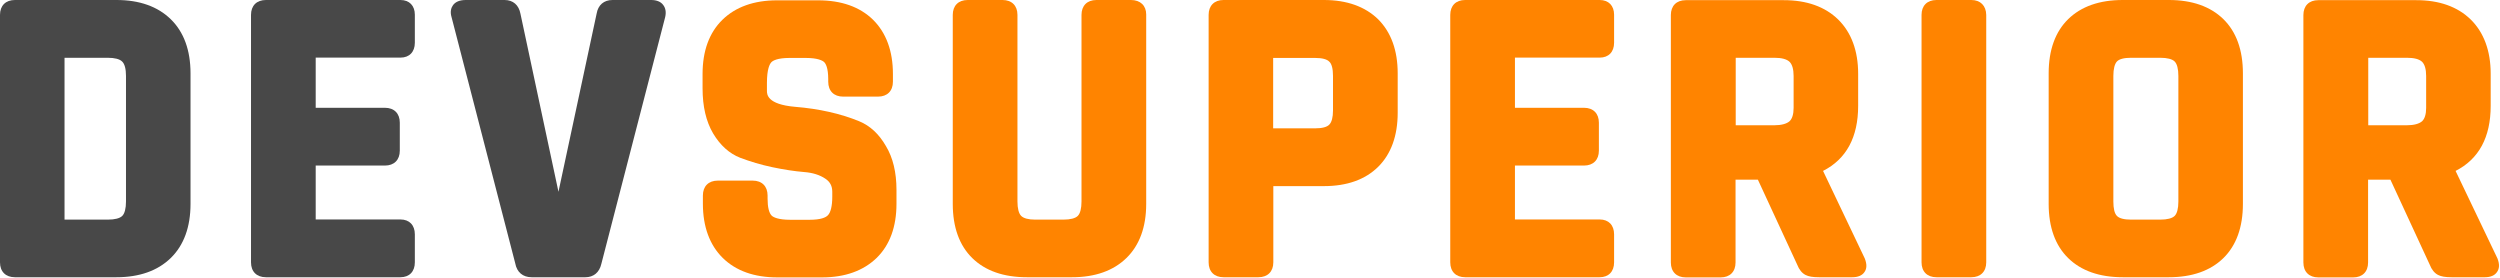
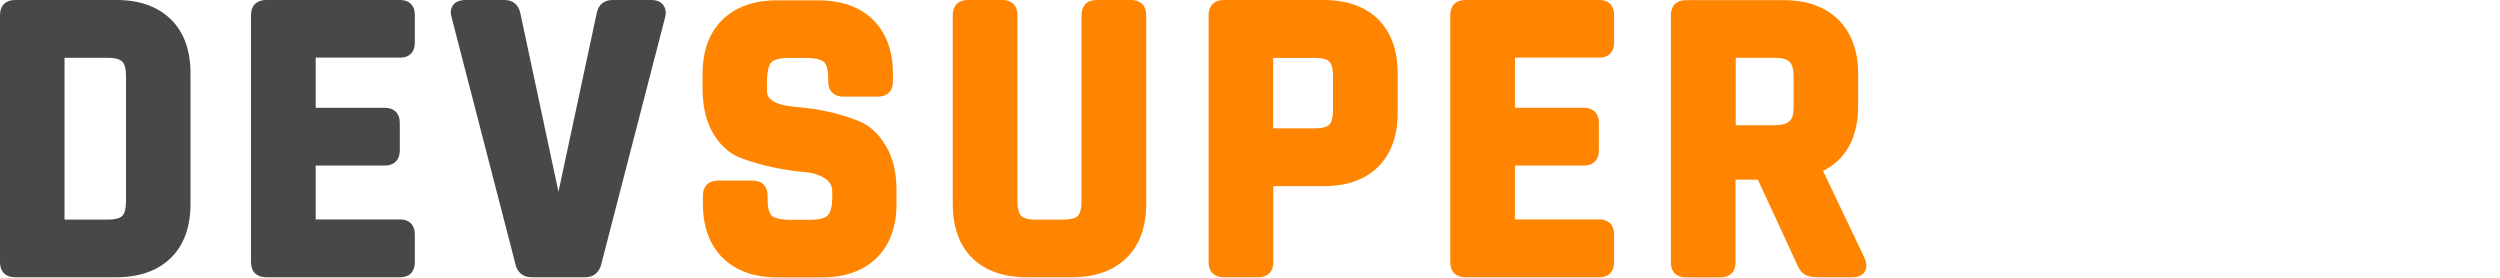
<svg xmlns="http://www.w3.org/2000/svg" width="1460" height="162" viewBox="0 0 1460 162" fill="none">
-   <path d="M68.005 0H8.69C3.306 0 0 3.308 0 8.695V153.21C0 158.597 3.306 161.905 8.69 161.905H68.005C81.417 161.905 92.09 158.124 99.741 150.658C107.392 143.191 111.264 132.511 111.264 119.09V42.816C111.264 29.394 107.392 18.714 99.741 11.247C92.09 3.781 81.417 0 68.005 0ZM73.578 44.328V117.672C73.578 121.736 72.822 124.666 71.406 126.084C69.989 127.501 67.061 128.258 62.999 128.258H37.686V33.742H62.905C66.966 33.742 69.894 34.498 71.311 35.916C72.822 37.334 73.578 40.264 73.578 44.328Z" fill="#484848" />
-   <path d="M233.862 0H155.278C149.894 0 146.589 3.308 146.589 8.695V153.21C146.589 158.597 149.894 161.905 155.278 161.905H233.862C239.057 161.905 242.268 158.597 242.268 153.21V136.859C242.268 131.471 239.057 128.163 233.862 128.163H184.369V96.689H224.795C230.178 96.689 233.484 93.381 233.484 87.994V71.643C233.484 66.255 230.178 62.947 224.795 62.947H184.369V33.648H233.862C239.057 33.648 242.268 30.34 242.268 24.952V8.601C242.268 3.308 239.057 0 233.862 0Z" fill="#484848" />
-   <path d="M380.264 0H357.69C352.684 0 349.283 2.93 348.433 7.939L326.143 112.001L303.947 8.034C303.002 2.93 299.602 0 294.69 0H272.022C268.527 0 265.977 1.04 264.56 3.024C263.616 4.348 262.671 6.616 263.71 10.019L300.924 153.871C301.869 158.975 305.363 161.905 310.464 161.905H341.916C346.639 161.905 350.039 159.07 351.172 154.155L388.481 9.924C389.142 6.994 388.67 4.631 387.253 2.835C385.836 0.945 383.38 0 380.264 0Z" fill="#484848" />
  <path d="M501.727 70.792C490.865 66.35 478.303 63.514 464.324 62.38C447.89 60.962 447.89 55.008 447.89 53.023V48.486C447.89 40.263 449.495 37.428 450.44 36.388C451.29 35.443 453.934 33.836 461.113 33.836H470.464C477.547 33.836 480.287 35.349 481.231 36.199C482.176 37.05 483.687 39.507 483.687 46.312V47.73C483.687 53.117 486.993 56.425 492.376 56.425H512.778C518.162 56.425 521.467 53.117 521.467 47.73V43.193C521.467 29.772 517.5 19.092 509.85 11.53C502.105 3.969 491.337 0.189 477.736 0.189H453.746C440.333 0.189 429.566 4.064 421.915 11.53C414.17 19.092 410.298 29.772 410.298 43.193V51.605C410.298 62.191 412.376 70.981 416.437 77.88C420.593 84.875 425.977 89.695 432.305 92.152C438.067 94.326 444.3 96.216 451.006 97.634C457.713 99.052 463.946 99.997 469.613 100.47C474.619 100.848 478.775 102.171 481.987 104.345C484.726 106.141 486.048 108.598 486.048 112.001V114.931C486.048 120.318 485.104 124.193 483.403 125.8C482.176 127.029 479.342 128.352 472.825 128.352H461.491C454.407 128.352 451.668 126.839 450.723 125.989C449.117 124.477 448.267 120.98 448.267 116.065V114.174C448.267 108.787 444.962 105.479 439.578 105.479H419.176C413.792 105.479 410.487 108.787 410.487 114.174V118.995C410.487 132.416 414.454 143.096 422.104 150.657C429.849 158.219 440.522 161.999 453.934 161.999H480.098C493.51 161.999 504.183 158.124 511.928 150.657C519.673 143.096 523.545 132.416 523.545 118.995V110.866C523.545 100.659 521.467 92.058 517.406 85.347C513.345 78.258 508.15 73.438 501.727 70.792Z" fill="#FF8400" />
  <path d="M660.501 0H640.288C634.905 0 631.599 3.308 631.599 8.695V117.672C631.599 121.736 630.843 124.666 629.427 126.084C628.01 127.501 625.082 128.258 621.02 128.258H604.491C600.619 128.258 597.785 127.501 596.368 126.084C594.952 124.666 594.196 121.736 594.196 117.672V8.695C594.196 3.308 590.89 0 585.507 0H565.105C559.721 0 556.415 3.308 556.415 8.695V119.09C556.415 132.7 560.288 143.38 567.844 150.752C575.4 158.124 586.073 161.905 599.674 161.905H626.121C639.533 161.905 650.206 158.124 657.857 150.658C665.507 143.191 669.38 132.511 669.38 119.09V8.412C669.38 3.308 665.979 0 660.501 0Z" fill="#FF8400" />
  <path d="M773.181 0H714.527C709.143 0 705.837 3.308 705.837 8.695V153.21C705.837 158.597 709.143 161.905 714.527 161.905H734.928C740.312 161.905 743.618 158.597 743.618 153.21V108.693H773.181C786.593 108.693 797.266 104.912 804.823 97.445C812.379 89.979 816.251 79.299 816.251 65.877V42.816C816.251 29.394 812.379 18.809 804.823 11.247C797.266 3.875 786.593 0 773.181 0ZM778.471 44.328V64.554C778.471 68.524 777.715 71.359 776.298 72.777C774.976 74.195 772.142 74.951 768.081 74.951H743.523V33.837H768.081C772.142 33.837 774.976 34.593 776.298 36.01C777.715 37.239 778.471 40.169 778.471 44.328Z" fill="#FF8400" />
  <path d="M934.221 0H855.638C850.254 0 846.948 3.308 846.948 8.695V153.21C846.948 158.597 850.254 161.905 855.638 161.905H934.221C939.416 161.905 942.628 158.597 942.628 153.21V136.859C942.628 131.471 939.416 128.163 934.221 128.163H884.729V96.689H925.06C930.443 96.689 933.749 93.381 933.749 87.994V71.643C933.749 66.255 930.443 62.947 925.06 62.947H884.729V33.648H934.221C939.416 33.648 942.628 30.34 942.628 24.952V8.601C942.628 3.308 939.416 0 934.221 0Z" fill="#FF8400" />
  <path d="M1064.66 99.809C1078.26 92.909 1085.16 80.15 1085.16 61.813V43.099C1085.16 29.678 1081.19 18.998 1073.54 11.437C1065.79 3.876 1055.12 0.095 1041.71 0.095H984.471C979.087 0.095 975.781 3.403 975.781 8.79V153.305C975.781 158.692 979.087 162 984.471 162H1004.87C1010.26 162 1013.56 158.692 1013.56 153.305V104.913H1026.6L1049.55 154.533C1050.68 157.463 1052.38 159.543 1054.46 160.582C1056.25 161.527 1058.8 161.905 1062.3 161.905H1081.76C1085.06 161.905 1087.52 160.866 1088.84 158.881C1090.26 156.896 1090.35 154.344 1089.03 150.942L1064.66 99.809ZM1047.47 44.328V63.042C1047.47 66.728 1046.62 69.375 1045.11 70.793C1043.41 72.305 1040.29 73.155 1036.23 73.155H1013.66V33.742H1036.23C1040.39 33.742 1043.41 34.498 1045.11 36.105C1046.62 37.617 1047.47 40.358 1047.47 44.328Z" fill="#FF8400" />
-   <path d="M1151.27 0H1130.87C1125.49 0 1122.18 3.308 1122.18 8.695V153.21C1122.18 158.597 1125.49 161.905 1130.87 161.905H1151.27C1156.66 161.905 1159.96 158.597 1159.96 153.21V8.695C1159.87 3.308 1156.56 0 1151.27 0Z" fill="#FF8400" />
-   <path d="M1266.6 0H1239.68C1226.08 0 1215.4 3.781 1207.85 11.153C1200.29 18.525 1196.42 29.205 1196.42 42.816V119.09C1196.42 132.7 1200.29 143.38 1207.85 150.752C1215.4 158.124 1226.08 161.905 1239.68 161.905H1266.6C1280.2 161.905 1290.87 158.124 1298.43 150.752C1305.98 143.38 1309.86 132.7 1309.86 119.09V42.816C1309.86 29.205 1305.98 18.525 1298.43 11.153C1290.87 3.781 1280.2 0 1266.6 0ZM1272.17 44.328V117.672C1272.17 121.736 1271.41 124.666 1270 126.084C1268.58 127.501 1265.65 128.258 1261.59 128.258H1244.5C1240.43 128.258 1237.6 127.501 1236.28 126.084C1234.86 124.666 1234.2 121.736 1234.2 117.672V44.328C1234.2 40.264 1234.96 37.334 1236.28 35.916C1237.6 34.498 1240.43 33.742 1244.5 33.742H1261.59C1265.65 33.742 1268.58 34.498 1270 35.916C1271.41 37.334 1272.17 40.264 1272.17 44.328Z" fill="#FF8400" />
-   <path d="M1458.52 150.942L1434.06 99.809C1447.66 92.909 1454.56 80.15 1454.56 61.813V43.099C1454.56 29.678 1450.59 18.998 1442.94 11.437C1435.19 3.876 1424.52 0.095 1411.11 0.095H1353.87C1348.49 0.095 1345.18 3.403 1345.18 8.79V153.305C1345.18 158.692 1348.49 162 1353.87 162H1374.27C1379.66 162 1382.96 158.692 1382.96 153.305V104.913H1396L1418.95 154.533C1420.08 157.463 1421.78 159.543 1423.86 160.582C1425.65 161.527 1428.2 161.905 1431.7 161.905H1451.16C1454.46 161.905 1456.92 160.866 1458.24 158.881C1459.66 156.896 1459.84 154.344 1458.52 150.942ZM1416.87 44.328V63.042C1416.87 66.728 1416.02 69.375 1414.51 70.793C1412.81 72.305 1409.69 73.155 1405.63 73.155H1383.06V33.742H1405.63C1409.79 33.742 1412.81 34.498 1414.51 36.105C1416.02 37.617 1416.87 40.358 1416.87 44.328Z" fill="#FF8400" />
+   <path d="M68.005 0H8.69C3.306 0 0 3.308 0 8.695V153.21C0 158.597 3.306 161.905 8.69 161.905H68.005C81.417 161.905 92.09 158.124 99.741 150.658C107.392 143.191 111.264 132.511 111.264 119.09V42.816C111.264 29.394 107.392 18.714 99.741 11.247C92.09 3.781 81.417 0 68.005 0ZM73.578 44.328V117.672C73.578 121.736 72.822 124.666 71.406 126.084C69.989 127.501 67.061 128.258 62.999 128.258H37.686V33.742H62.905C66.966 33.742 69.894 34.498 71.311 35.916C72.822 37.334 73.578 40.264 73.578 44.328Z" fill="#484848" />
+   <path d="M233.862 0H155.278C149.894 0 146.589 3.308 146.589 8.695V153.21C146.589 158.597 149.894 161.905 155.278 161.905H233.862C239.057 161.905 242.268 158.597 242.268 153.21V136.859C242.268 131.471 239.057 128.163 233.862 128.163H184.369V96.689H224.795C230.178 96.689 233.484 93.381 233.484 87.994V71.643C233.484 66.255 230.178 62.947 224.795 62.947H184.369V33.648H233.862C239.057 33.648 242.268 30.34 242.268 24.952V8.601C242.268 3.308 239.057 0 233.862 0Z" fill="#484848" />
+   <path d="M380.264 0H357.69C352.684 0 349.283 2.93 348.433 7.939L326.143 112.001L303.947 8.034C303.002 2.93 299.602 0 294.69 0H272.022C268.527 0 265.977 1.04 264.56 3.024C263.616 4.348 262.671 6.616 263.71 10.019L300.924 153.871C301.869 158.975 305.363 161.905 310.464 161.905H341.916C346.639 161.905 350.039 159.07 351.172 154.155L388.481 9.924C389.142 6.994 388.67 4.631 387.253 2.835C385.836 0.945 383.38 0 380.264 0Z" fill="#484848" />
</svg>
